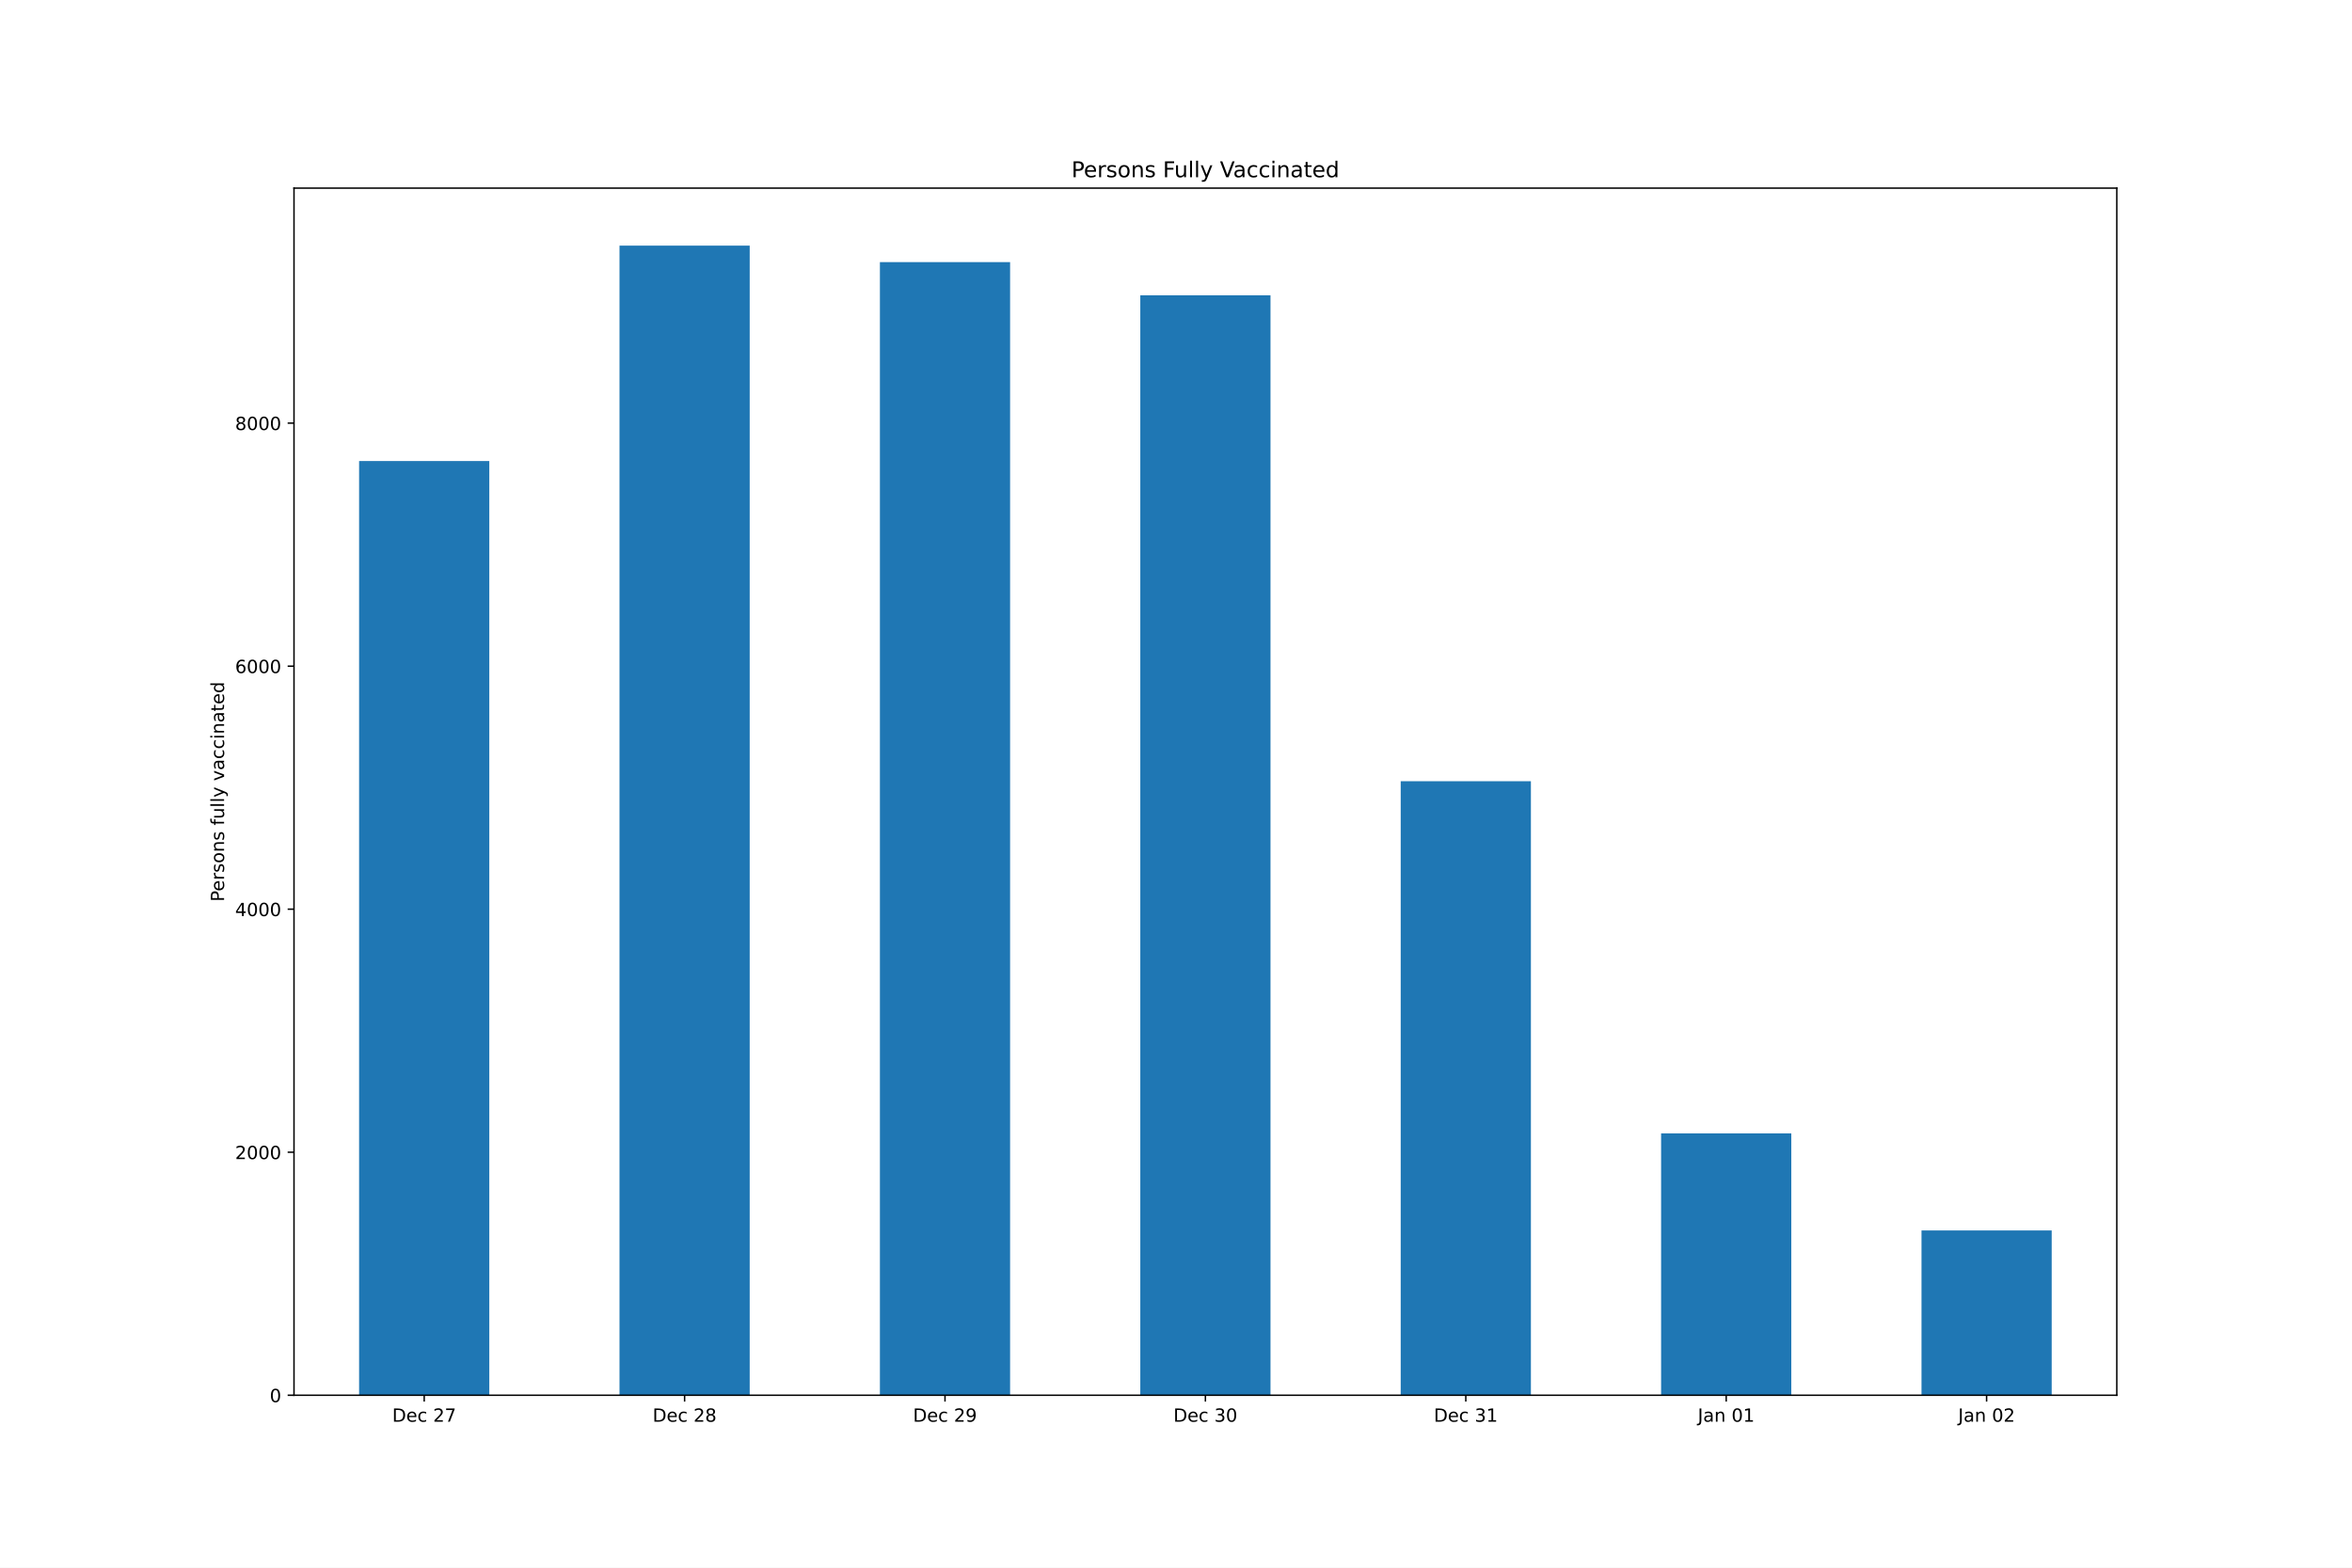
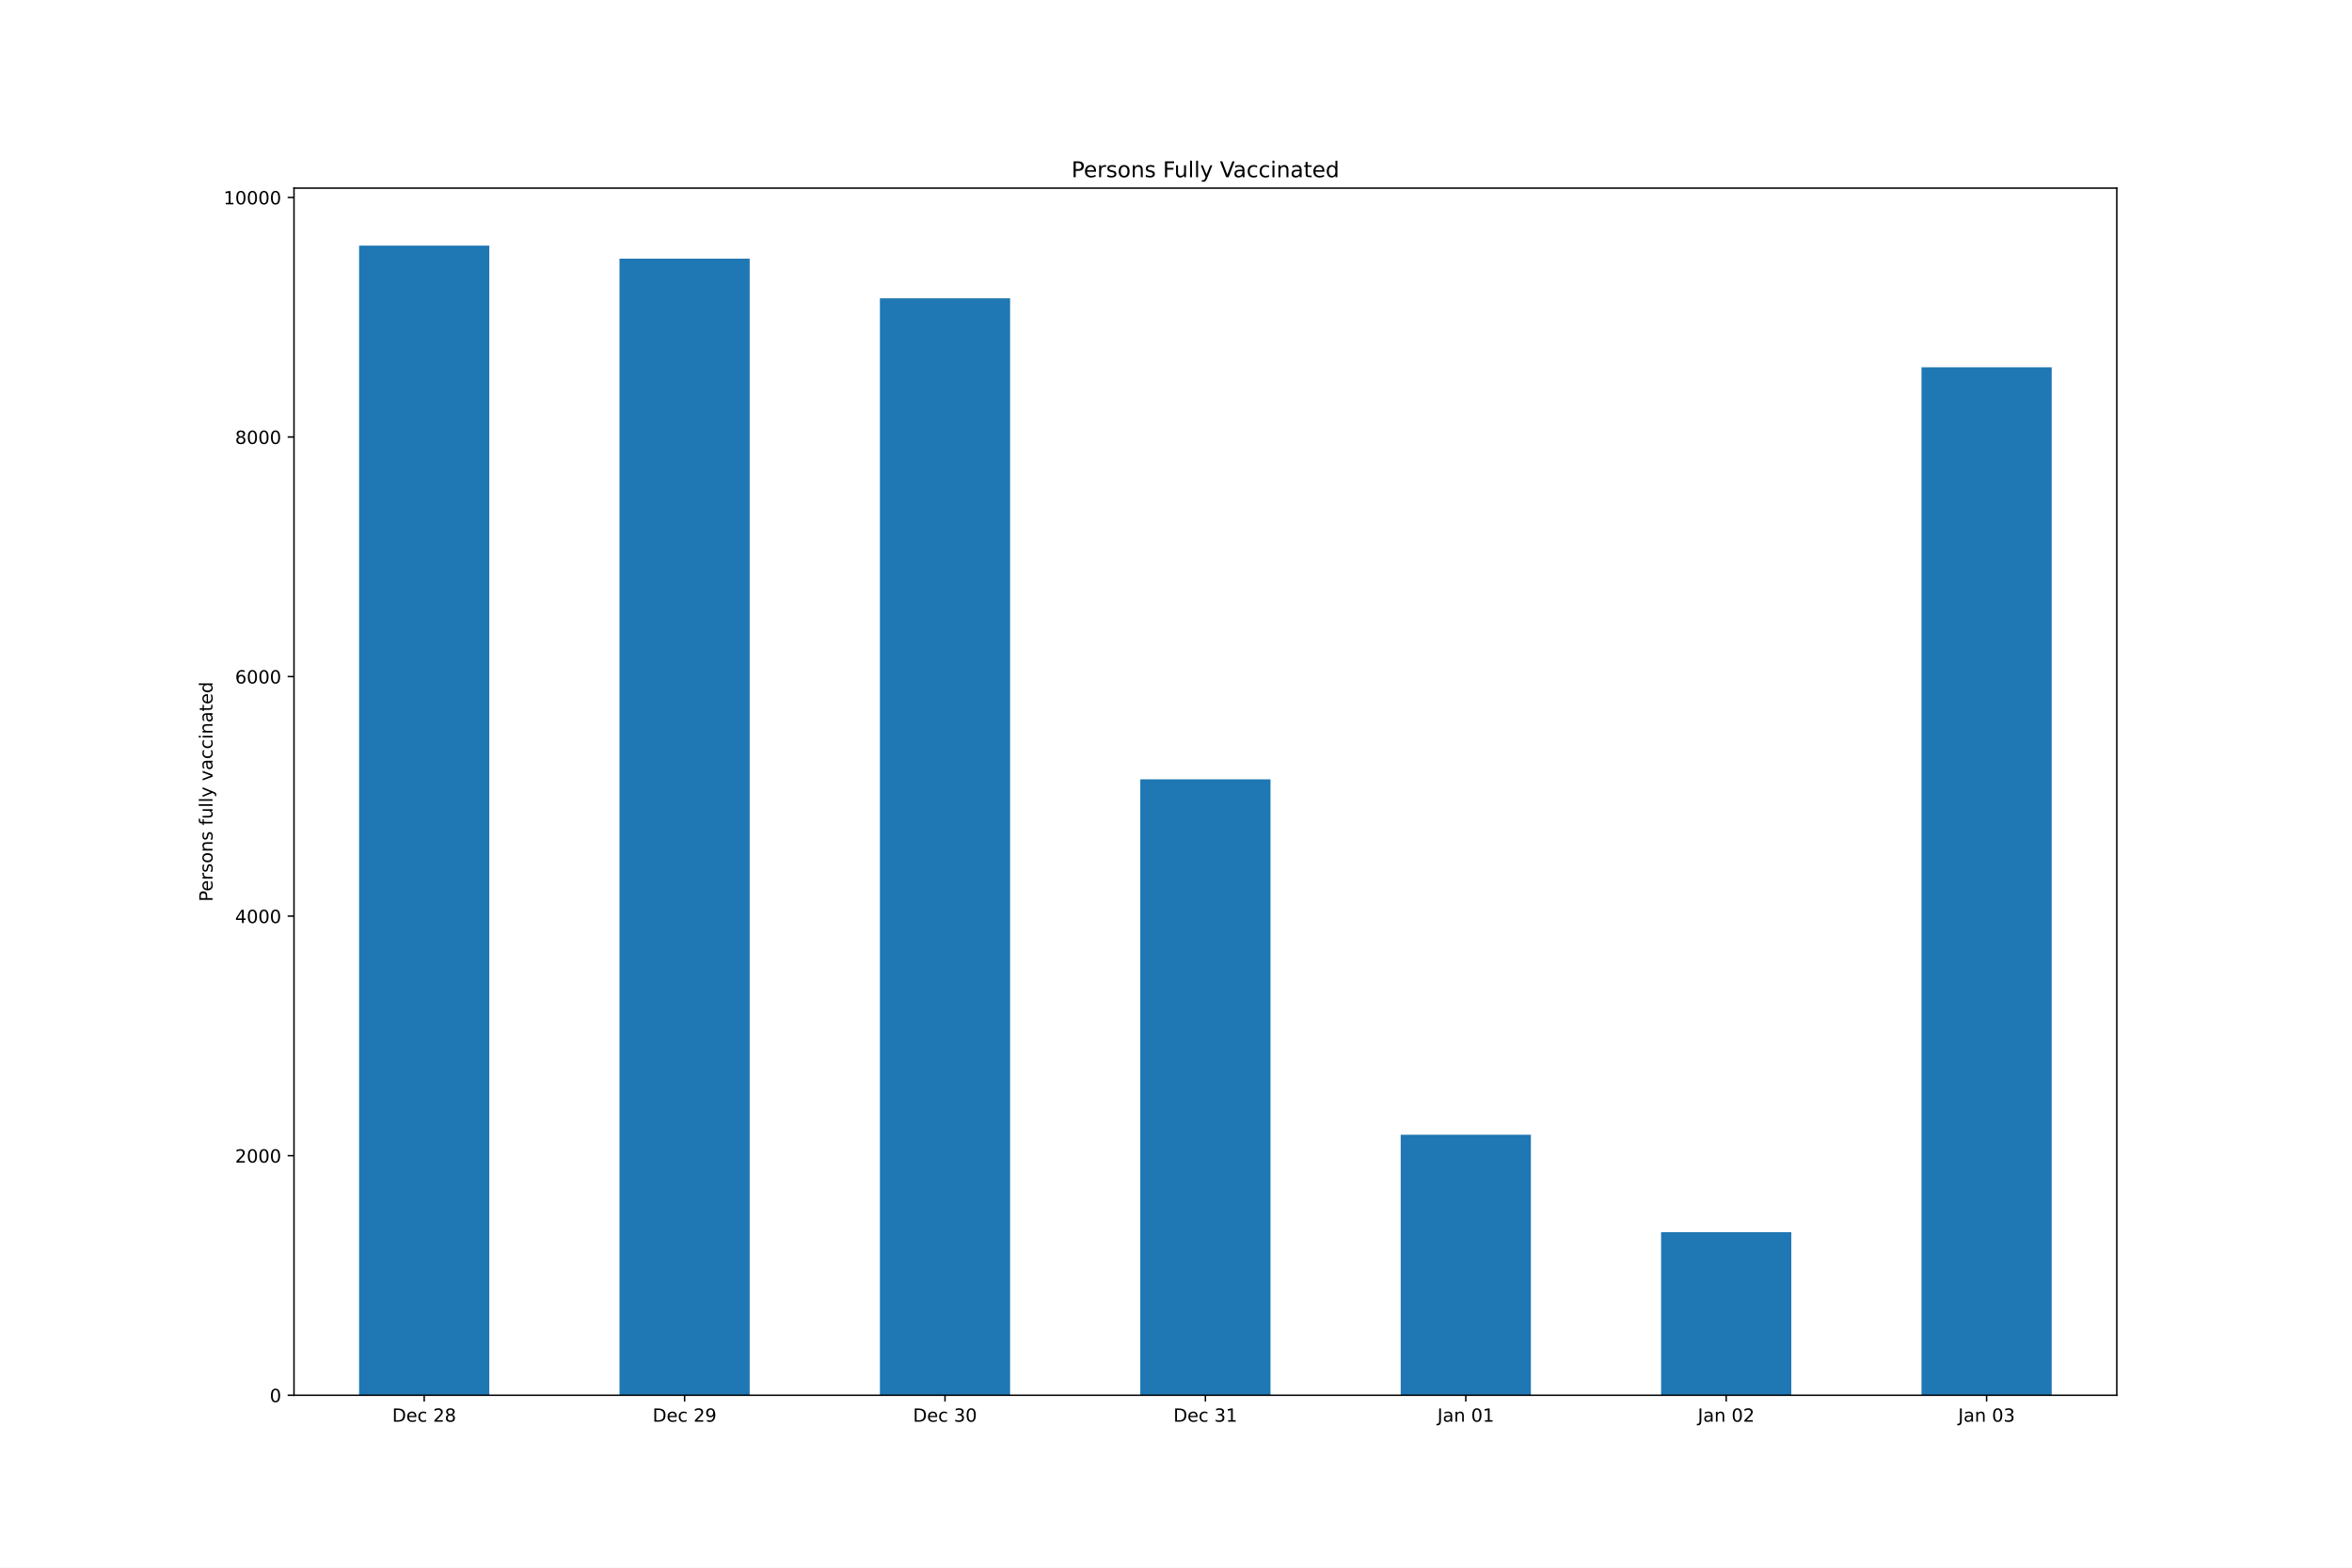
<svg xmlns="http://www.w3.org/2000/svg" xmlns:xlink="http://www.w3.org/1999/xlink" height="864pt" version="1.1" viewBox="0 0 1296 864" width="1296pt">
  <defs>
    <style type="text/css">*{stroke-linecap:butt;stroke-linejoin:round;}</style>
  </defs>
  <g id="figure_1">
    <g id="patch_1">
      <path d="M 0 864  L 1296 864  L 1296 0  L 0 0  z " style="fill:#ffffff;" />
    </g>
    <g id="axes_1">
      <g id="patch_2">
        <path d="M 162 768.96  L 1166.4 768.96  L 1166.4 103.68  L 162 103.68  z " style="fill:#ffffff;" />
      </g>
      <g id="patch_3">
-         <path clip-path="url(#p22df4a9e87)" d="M 197.871 768.96  L 269.614 768.96  L 269.614 254.097  L 197.871 254.097  z " style="fill:#1f77b4;" />
+         <path clip-path="url(#p8c45a45c0a)" d="M 197.871 768.96  L 269.614 768.96  L 269.614 135.36  L 197.871 135.36  z " style="fill:#1f77b4;" />
      </g>
      <g id="patch_4">
-         <path clip-path="url(#p22df4a9e87)" d="M 341.357 768.96  L 413.1 768.96  L 413.1 135.36  L 341.357 135.36  z " style="fill:#1f77b4;" />
+         <path clip-path="url(#p8c45a45c0a)" d="M 341.357 768.96  L 413.1 768.96  L 413.1 142.555  L 341.357 142.555  z " style="fill:#1f77b4;" />
      </g>
      <g id="patch_5">
-         <path clip-path="url(#p22df4a9e87)" d="M 484.843 768.96  L 556.586 768.96  L 556.586 144.468  L 484.843 144.468  z " style="fill:#1f77b4;" />
+         <path clip-path="url(#p8c45a45c0a)" d="M 484.843 768.96  L 556.586 768.96  L 556.586 164.406  L 484.843 164.406  z " style="fill:#1f77b4;" />
      </g>
      <g id="patch_6">
-         <path clip-path="url(#p22df4a9e87)" d="M 628.329 768.96  L 700.071 768.96  L 700.071 162.751  L 628.329 162.751  z " style="fill:#1f77b4;" />
+         <path clip-path="url(#p8c45a45c0a)" d="M 628.329 768.96  L 700.071 768.96  L 700.071 429.517  L 628.329 429.517  z " style="fill:#1f77b4;" />
      </g>
      <g id="patch_7">
-         <path clip-path="url(#p22df4a9e87)" d="M 771.814 768.96  L 843.557 768.96  L 843.557 430.562  L 771.814 430.562  z " style="fill:#1f77b4;" />
+         <path clip-path="url(#p8c45a45c0a)" d="M 771.814 768.96  L 843.557 768.96  L 843.557 625.38  L 771.814 625.38  z " style="fill:#1f77b4;" />
      </g>
      <g id="patch_8">
-         <path clip-path="url(#p22df4a9e87)" d="M 915.3 768.96  L 987.043 768.96  L 987.043 624.64  L 915.3 624.64  z " style="fill:#1f77b4;" />
+         <path clip-path="url(#p8c45a45c0a)" d="M 915.3 768.96  L 987.043 768.96  L 987.043 679.115  L 915.3 679.115  z " style="fill:#1f77b4;" />
      </g>
      <g id="patch_9">
-         <path clip-path="url(#p22df4a9e87)" d="M 1058.786 768.96  L 1130.529 768.96  L 1130.529 678.149  L 1058.786 678.149  z " style="fill:#1f77b4;" />
+         <path clip-path="url(#p8c45a45c0a)" d="M 1058.786 768.96  L 1130.529 768.96  L 1130.529 202.43  L 1058.786 202.43  z " style="fill:#1f77b4;" />
      </g>
      <g id="matplotlib.axis_1">
        <g id="xtick_1">
          <g id="line2d_1">
            <defs>
-               <path d="M 0 0  L 0 3.5  " id="m6a9f027852" style="stroke:#000000;stroke-width:0.8;" />
+               <path d="M 0 0  L 0 3.5  " id="m8012177668" style="stroke:#000000;stroke-width:0.8;" />
            </defs>
            <g>
-               <use style="stroke:#000000;stroke-width:0.8;" x="233.743" xlink:href="#m6a9f027852" y="768.96" />
+               <use style="stroke:#000000;stroke-width:0.8;" x="233.743" xlink:href="#m8012177668" y="768.96" />
            </g>
          </g>
          <g id="text_1">
            <g transform="translate(216.1155 783.5584)scale(0.1 -0.1)">
              <defs>
                <path d="M 1259 4147  L 1259 519  L 2022 519  Q 2988 519 3436 956  Q 3884 1394 3884 2338  Q 3884 3275 3436 3711  Q 2988 4147 2022 4147  L 1259 4147  z M 628 4666  L 1925 4666  Q 3281 4666 3915 4102  Q 4550 3538 4550 2338  Q 4550 1131 3912 565  Q 3275 0 1925 0  L 628 0  L 628 4666  z " id="DejaVuSans-44" transform="scale(0.015625)" />
                <path d="M 3597 1894  L 3597 1613  L 953 1613  Q 991 1019 1311 708  Q 1631 397 2203 397  Q 2534 397 2845 478  Q 3156 559 3463 722  L 3463 178  Q 3153 47 2828 -22  Q 2503 -91 2169 -91  Q 1331 -91 842 396  Q 353 884 353 1716  Q 353 2575 817 3079  Q 1281 3584 2069 3584  Q 2775 3584 3186 3129  Q 3597 2675 3597 1894  z M 3022 2063  Q 3016 2534 2758 2815  Q 2500 3097 2075 3097  Q 1594 3097 1305 2825  Q 1016 2553 972 2059  L 3022 2063  z " id="DejaVuSans-65" transform="scale(0.015625)" />
                <path d="M 3122 3366  L 3122 2828  Q 2878 2963 2633 3030  Q 2388 3097 2138 3097  Q 1578 3097 1268 2742  Q 959 2388 959 1747  Q 959 1106 1268 751  Q 1578 397 2138 397  Q 2388 397 2633 464  Q 2878 531 3122 666  L 3122 134  Q 2881 22 2623 -34  Q 2366 -91 2075 -91  Q 1284 -91 818 406  Q 353 903 353 1747  Q 353 2603 823 3093  Q 1294 3584 2113 3584  Q 2378 3584 2631 3529  Q 2884 3475 3122 3366  z " id="DejaVuSans-63" transform="scale(0.015625)" />
                <path id="DejaVuSans-20" transform="scale(0.015625)" />
                <path d="M 1228 531  L 3431 531  L 3431 0  L 469 0  L 469 531  Q 828 903 1448 1529  Q 2069 2156 2228 2338  Q 2531 2678 2651 2914  Q 2772 3150 2772 3378  Q 2772 3750 2511 3984  Q 2250 4219 1831 4219  Q 1534 4219 1204 4116  Q 875 4013 500 3803  L 500 4441  Q 881 4594 1212 4672  Q 1544 4750 1819 4750  Q 2544 4750 2975 4387  Q 3406 4025 3406 3419  Q 3406 3131 3298 2873  Q 3191 2616 2906 2266  Q 2828 2175 2409 1742  Q 1991 1309 1228 531  z " id="DejaVuSans-32" transform="scale(0.015625)" />
-                 <path d="M 525 4666  L 3525 4666  L 3525 4397  L 1831 0  L 1172 0  L 2766 4134  L 525 4134  L 525 4666  z " id="DejaVuSans-37" transform="scale(0.015625)" />
-               </defs>
-               <use xlink:href="#DejaVuSans-44" />
-               <use x="77.002" xlink:href="#DejaVuSans-65" />
-               <use x="138.525" xlink:href="#DejaVuSans-63" />
-               <use x="193.506" xlink:href="#DejaVuSans-20" />
-               <use x="225.293" xlink:href="#DejaVuSans-32" />
-               <use x="288.916" xlink:href="#DejaVuSans-37" />
-             </g>
-           </g>
-         </g>
-         <g id="xtick_2">
-           <g id="line2d_2">
-             <g>
-               <use style="stroke:#000000;stroke-width:0.8;" x="377.229" xlink:href="#m6a9f027852" y="768.96" />
-             </g>
-           </g>
-           <g id="text_2">
-             <g transform="translate(359.6012 783.5584)scale(0.1 -0.1)">
-               <defs>
                <path d="M 2034 2216  Q 1584 2216 1326 1975  Q 1069 1734 1069 1313  Q 1069 891 1326 650  Q 1584 409 2034 409  Q 2484 409 2743 651  Q 3003 894 3003 1313  Q 3003 1734 2745 1975  Q 2488 2216 2034 2216  z M 1403 2484  Q 997 2584 770 2862  Q 544 3141 544 3541  Q 544 4100 942 4425  Q 1341 4750 2034 4750  Q 2731 4750 3128 4425  Q 3525 4100 3525 3541  Q 3525 3141 3298 2862  Q 3072 2584 2669 2484  Q 3125 2378 3379 2068  Q 3634 1759 3634 1313  Q 3634 634 3220 271  Q 2806 -91 2034 -91  Q 1263 -91 848 271  Q 434 634 434 1313  Q 434 1759 690 2068  Q 947 2378 1403 2484  z M 1172 3481  Q 1172 3119 1398 2916  Q 1625 2713 2034 2713  Q 2441 2713 2670 2916  Q 2900 3119 2900 3481  Q 2900 3844 2670 4047  Q 2441 4250 2034 4250  Q 1625 4250 1398 4047  Q 1172 3844 1172 3481  z " id="DejaVuSans-38" transform="scale(0.015625)" />
              </defs>
              <use xlink:href="#DejaVuSans-44" />
              <use x="77.002" xlink:href="#DejaVuSans-65" />
              <use x="138.525" xlink:href="#DejaVuSans-63" />
              <use x="193.506" xlink:href="#DejaVuSans-20" />
              <use x="225.293" xlink:href="#DejaVuSans-32" />
              <use x="288.916" xlink:href="#DejaVuSans-38" />
            </g>
          </g>
        </g>
-         <g id="xtick_3">
-           <g id="line2d_3">
-             <g>
-               <use style="stroke:#000000;stroke-width:0.8;" x="520.714" xlink:href="#m6a9f027852" y="768.96" />
-             </g>
-           </g>
-           <g id="text_3">
-             <g transform="translate(503.0869 783.5584)scale(0.1 -0.1)">
+         <g id="xtick_2">
+           <g id="line2d_2">
+             <g>
+               <use style="stroke:#000000;stroke-width:0.8;" x="377.229" xlink:href="#m8012177668" y="768.96" />
+             </g>
+           </g>
+           <g id="text_2">
+             <g transform="translate(359.6012 783.5584)scale(0.1 -0.1)">
              <defs>
                <path d="M 703 97  L 703 672  Q 941 559 1184 500  Q 1428 441 1663 441  Q 2288 441 2617 861  Q 2947 1281 2994 2138  Q 2813 1869 2534 1725  Q 2256 1581 1919 1581  Q 1219 1581 811 2004  Q 403 2428 403 3163  Q 403 3881 828 4315  Q 1253 4750 1959 4750  Q 2769 4750 3195 4129  Q 3622 3509 3622 2328  Q 3622 1225 3098 567  Q 2575 -91 1691 -91  Q 1453 -91 1209 -44  Q 966 3 703 97  z M 1959 2075  Q 2384 2075 2632 2365  Q 2881 2656 2881 3163  Q 2881 3666 2632 3958  Q 2384 4250 1959 4250  Q 1534 4250 1286 3958  Q 1038 3666 1038 3163  Q 1038 2656 1286 2365  Q 1534 2075 1959 2075  z " id="DejaVuSans-39" transform="scale(0.015625)" />
              </defs>
              <use xlink:href="#DejaVuSans-44" />
              <use x="77.002" xlink:href="#DejaVuSans-65" />
              <use x="138.525" xlink:href="#DejaVuSans-63" />
              <use x="193.506" xlink:href="#DejaVuSans-20" />
              <use x="225.293" xlink:href="#DejaVuSans-32" />
              <use x="288.916" xlink:href="#DejaVuSans-39" />
            </g>
          </g>
        </g>
-         <g id="xtick_4">
-           <g id="line2d_4">
-             <g>
-               <use style="stroke:#000000;stroke-width:0.8;" x="664.2" xlink:href="#m6a9f027852" y="768.96" />
-             </g>
-           </g>
-           <g id="text_4">
-             <g transform="translate(646.5727 783.5584)scale(0.1 -0.1)">
+         <g id="xtick_3">
+           <g id="line2d_3">
+             <g>
+               <use style="stroke:#000000;stroke-width:0.8;" x="520.714" xlink:href="#m8012177668" y="768.96" />
+             </g>
+           </g>
+           <g id="text_3">
+             <g transform="translate(503.0869 783.5584)scale(0.1 -0.1)">
              <defs>
                <path d="M 2597 2516  Q 3050 2419 3304 2112  Q 3559 1806 3559 1356  Q 3559 666 3084 287  Q 2609 -91 1734 -91  Q 1441 -91 1130 -33  Q 819 25 488 141  L 488 750  Q 750 597 1062 519  Q 1375 441 1716 441  Q 2309 441 2620 675  Q 2931 909 2931 1356  Q 2931 1769 2642 2001  Q 2353 2234 1838 2234  L 1294 2234  L 1294 2753  L 1863 2753  Q 2328 2753 2575 2939  Q 2822 3125 2822 3475  Q 2822 3834 2567 4026  Q 2313 4219 1838 4219  Q 1578 4219 1281 4162  Q 984 4106 628 3988  L 628 4550  Q 988 4650 1302 4700  Q 1616 4750 1894 4750  Q 2613 4750 3031 4423  Q 3450 4097 3450 3541  Q 3450 3153 3228 2886  Q 3006 2619 2597 2516  z " id="DejaVuSans-33" transform="scale(0.015625)" />
                <path d="M 2034 4250  Q 1547 4250 1301 3770  Q 1056 3291 1056 2328  Q 1056 1369 1301 889  Q 1547 409 2034 409  Q 2525 409 2770 889  Q 3016 1369 3016 2328  Q 3016 3291 2770 3770  Q 2525 4250 2034 4250  z M 2034 4750  Q 2819 4750 3233 4129  Q 3647 3509 3647 2328  Q 3647 1150 3233 529  Q 2819 -91 2034 -91  Q 1250 -91 836 529  Q 422 1150 422 2328  Q 422 3509 836 4129  Q 1250 4750 2034 4750  z " id="DejaVuSans-30" transform="scale(0.015625)" />
              </defs>
              <use xlink:href="#DejaVuSans-44" />
              <use x="77.002" xlink:href="#DejaVuSans-65" />
              <use x="138.525" xlink:href="#DejaVuSans-63" />
              <use x="193.506" xlink:href="#DejaVuSans-20" />
              <use x="225.293" xlink:href="#DejaVuSans-33" />
              <use x="288.916" xlink:href="#DejaVuSans-30" />
            </g>
          </g>
        </g>
-         <g id="xtick_5">
-           <g id="line2d_5">
-             <g>
-               <use style="stroke:#000000;stroke-width:0.8;" x="807.686" xlink:href="#m6a9f027852" y="768.96" />
-             </g>
-           </g>
-           <g id="text_5">
-             <g transform="translate(790.0584 783.5584)scale(0.1 -0.1)">
+         <g id="xtick_4">
+           <g id="line2d_4">
+             <g>
+               <use style="stroke:#000000;stroke-width:0.8;" x="664.2" xlink:href="#m8012177668" y="768.96" />
+             </g>
+           </g>
+           <g id="text_4">
+             <g transform="translate(646.5727 783.5584)scale(0.1 -0.1)">
              <defs>
                <path d="M 794 531  L 1825 531  L 1825 4091  L 703 3866  L 703 4441  L 1819 4666  L 2450 4666  L 2450 531  L 3481 531  L 3481 0  L 794 0  L 794 531  z " id="DejaVuSans-31" transform="scale(0.015625)" />
              </defs>
              <use xlink:href="#DejaVuSans-44" />
              <use x="77.002" xlink:href="#DejaVuSans-65" />
              <use x="138.525" xlink:href="#DejaVuSans-63" />
              <use x="193.506" xlink:href="#DejaVuSans-20" />
              <use x="225.293" xlink:href="#DejaVuSans-33" />
              <use x="288.916" xlink:href="#DejaVuSans-31" />
            </g>
          </g>
        </g>
-         <g id="xtick_6">
-           <g id="line2d_6">
-             <g>
-               <use style="stroke:#000000;stroke-width:0.8;" x="951.171" xlink:href="#m6a9f027852" y="768.96" />
-             </g>
-           </g>
-           <g id="text_6">
-             <g transform="translate(935.5121 783.5584)scale(0.1 -0.1)">
+         <g id="xtick_5">
+           <g id="line2d_5">
+             <g>
+               <use style="stroke:#000000;stroke-width:0.8;" x="807.686" xlink:href="#m8012177668" y="768.96" />
+             </g>
+           </g>
+           <g id="text_5">
+             <g transform="translate(792.0263 783.5584)scale(0.1 -0.1)">
              <defs>
                <path d="M 628 4666  L 1259 4666  L 1259 325  Q 1259 -519 939 -900  Q 619 -1281 -91 -1281  L -331 -1281  L -331 -750  L -134 -750  Q 284 -750 456 -515  Q 628 -281 628 325  L 628 4666  z " id="DejaVuSans-4a" transform="scale(0.015625)" />
                <path d="M 2194 1759  Q 1497 1759 1228 1600  Q 959 1441 959 1056  Q 959 750 1161 570  Q 1363 391 1709 391  Q 2188 391 2477 730  Q 2766 1069 2766 1631  L 2766 1759  L 2194 1759  z M 3341 1997  L 3341 0  L 2766 0  L 2766 531  Q 2569 213 2275 61  Q 1981 -91 1556 -91  Q 1019 -91 701 211  Q 384 513 384 1019  Q 384 1609 779 1909  Q 1175 2209 1959 2209  L 2766 2209  L 2766 2266  Q 2766 2663 2505 2880  Q 2244 3097 1772 3097  Q 1472 3097 1187 3025  Q 903 2953 641 2809  L 641 3341  Q 956 3463 1253 3523  Q 1550 3584 1831 3584  Q 2591 3584 2966 3190  Q 3341 2797 3341 1997  z " id="DejaVuSans-61" transform="scale(0.015625)" />
                <path d="M 3513 2113  L 3513 0  L 2938 0  L 2938 2094  Q 2938 2591 2744 2837  Q 2550 3084 2163 3084  Q 1697 3084 1428 2787  Q 1159 2491 1159 1978  L 1159 0  L 581 0  L 581 3500  L 1159 3500  L 1159 2956  Q 1366 3272 1645 3428  Q 1925 3584 2291 3584  Q 2894 3584 3203 3211  Q 3513 2838 3513 2113  z " id="DejaVuSans-6e" transform="scale(0.015625)" />
              </defs>
              <use xlink:href="#DejaVuSans-4a" />
              <use x="29.492" xlink:href="#DejaVuSans-61" />
              <use x="90.771" xlink:href="#DejaVuSans-6e" />
              <use x="154.15" xlink:href="#DejaVuSans-20" />
              <use x="185.938" xlink:href="#DejaVuSans-30" />
              <use x="249.561" xlink:href="#DejaVuSans-31" />
            </g>
          </g>
        </g>
+         <g id="xtick_6">
+           <g id="line2d_6">
+             <g>
+               <use style="stroke:#000000;stroke-width:0.8;" x="951.171" xlink:href="#m8012177668" y="768.96" />
+             </g>
+           </g>
+           <g id="text_6">
+             <g transform="translate(935.5121 783.5584)scale(0.1 -0.1)">
+               <use xlink:href="#DejaVuSans-4a" />
+               <use x="29.492" xlink:href="#DejaVuSans-61" />
+               <use x="90.771" xlink:href="#DejaVuSans-6e" />
+               <use x="154.15" xlink:href="#DejaVuSans-20" />
+               <use x="185.938" xlink:href="#DejaVuSans-30" />
+               <use x="249.561" xlink:href="#DejaVuSans-32" />
+             </g>
+           </g>
+         </g>
        <g id="xtick_7">
          <g id="line2d_7">
            <g>
-               <use style="stroke:#000000;stroke-width:0.8;" x="1094.657" xlink:href="#m6a9f027852" y="768.96" />
+               <use style="stroke:#000000;stroke-width:0.8;" x="1094.657" xlink:href="#m8012177668" y="768.96" />
            </g>
          </g>
          <g id="text_7">
            <g transform="translate(1078.998 783.5584)scale(0.1 -0.1)">
              <use xlink:href="#DejaVuSans-4a" />
              <use x="29.492" xlink:href="#DejaVuSans-61" />
              <use x="90.771" xlink:href="#DejaVuSans-6e" />
              <use x="154.15" xlink:href="#DejaVuSans-20" />
              <use x="185.938" xlink:href="#DejaVuSans-30" />
-               <use x="249.561" xlink:href="#DejaVuSans-32" />
+               <use x="249.561" xlink:href="#DejaVuSans-33" />
            </g>
          </g>
        </g>
      </g>
      <g id="matplotlib.axis_2">
        <g id="ytick_1">
          <g id="line2d_8">
            <defs>
-               <path d="M 0 0  L -3.5 0  " id="m3ada757e17" style="stroke:#000000;stroke-width:0.8;" />
+               <path d="M 0 0  L -3.5 0  " id="m424e1c041f" style="stroke:#000000;stroke-width:0.8;" />
            </defs>
            <g>
-               <use style="stroke:#000000;stroke-width:0.8;" x="162" xlink:href="#m3ada757e17" y="768.96" />
+               <use style="stroke:#000000;stroke-width:0.8;" x="162" xlink:href="#m424e1c041f" y="768.96" />
            </g>
          </g>
          <g id="text_8">
            <g transform="translate(148.6375 772.7592)scale(0.1 -0.1)">
              <use xlink:href="#DejaVuSans-30" />
            </g>
          </g>
        </g>
        <g id="ytick_2">
          <g id="line2d_9">
            <g>
-               <use style="stroke:#000000;stroke-width:0.8;" x="162" xlink:href="#m3ada757e17" y="635.021" />
+               <use style="stroke:#000000;stroke-width:0.8;" x="162" xlink:href="#m424e1c041f" y="636.932" />
            </g>
          </g>
          <g id="text_9">
-             <g transform="translate(129.55 638.8199)scale(0.1 -0.1)">
+             <g transform="translate(129.55 640.7317)scale(0.1 -0.1)">
              <use xlink:href="#DejaVuSans-32" />
              <use x="63.623" xlink:href="#DejaVuSans-30" />
              <use x="127.246" xlink:href="#DejaVuSans-30" />
              <use x="190.869" xlink:href="#DejaVuSans-30" />
            </g>
          </g>
        </g>
        <g id="ytick_3">
          <g id="line2d_10">
            <g>
-               <use style="stroke:#000000;stroke-width:0.8;" x="162" xlink:href="#m3ada757e17" y="501.081" />
+               <use style="stroke:#000000;stroke-width:0.8;" x="162" xlink:href="#m424e1c041f" y="504.905" />
            </g>
          </g>
          <g id="text_10">
-             <g transform="translate(129.55 504.8806)scale(0.1 -0.1)">
+             <g transform="translate(129.55 508.7042)scale(0.1 -0.1)">
              <defs>
                <path d="M 2419 4116  L 825 1625  L 2419 1625  L 2419 4116  z M 2253 4666  L 3047 4666  L 3047 1625  L 3713 1625  L 3713 1100  L 3047 1100  L 3047 0  L 2419 0  L 2419 1100  L 313 1100  L 313 1709  L 2253 4666  z " id="DejaVuSans-34" transform="scale(0.015625)" />
              </defs>
              <use xlink:href="#DejaVuSans-34" />
              <use x="63.623" xlink:href="#DejaVuSans-30" />
              <use x="127.246" xlink:href="#DejaVuSans-30" />
              <use x="190.869" xlink:href="#DejaVuSans-30" />
            </g>
          </g>
        </g>
        <g id="ytick_4">
          <g id="line2d_11">
            <g>
-               <use style="stroke:#000000;stroke-width:0.8;" x="162" xlink:href="#m3ada757e17" y="367.142" />
+               <use style="stroke:#000000;stroke-width:0.8;" x="162" xlink:href="#m424e1c041f" y="372.877" />
            </g>
          </g>
          <g id="text_11">
-             <g transform="translate(129.55 370.9412)scale(0.1 -0.1)">
+             <g transform="translate(129.55 376.6767)scale(0.1 -0.1)">
              <defs>
                <path d="M 2113 2584  Q 1688 2584 1439 2293  Q 1191 2003 1191 1497  Q 1191 994 1439 701  Q 1688 409 2113 409  Q 2538 409 2786 701  Q 3034 994 3034 1497  Q 3034 2003 2786 2293  Q 2538 2584 2113 2584  z M 3366 4563  L 3366 3988  Q 3128 4100 2886 4159  Q 2644 4219 2406 4219  Q 1781 4219 1451 3797  Q 1122 3375 1075 2522  Q 1259 2794 1537 2939  Q 1816 3084 2150 3084  Q 2853 3084 3261 2657  Q 3669 2231 3669 1497  Q 3669 778 3244 343  Q 2819 -91 2113 -91  Q 1303 -91 875 529  Q 447 1150 447 2328  Q 447 3434 972 4092  Q 1497 4750 2381 4750  Q 2619 4750 2861 4703  Q 3103 4656 3366 4563  z " id="DejaVuSans-36" transform="scale(0.015625)" />
              </defs>
              <use xlink:href="#DejaVuSans-36" />
              <use x="63.623" xlink:href="#DejaVuSans-30" />
              <use x="127.246" xlink:href="#DejaVuSans-30" />
              <use x="190.869" xlink:href="#DejaVuSans-30" />
            </g>
          </g>
        </g>
        <g id="ytick_5">
          <g id="line2d_12">
            <g>
-               <use style="stroke:#000000;stroke-width:0.8;" x="162" xlink:href="#m3ada757e17" y="233.203" />
+               <use style="stroke:#000000;stroke-width:0.8;" x="162" xlink:href="#m424e1c041f" y="240.85" />
            </g>
          </g>
          <g id="text_12">
-             <g transform="translate(129.55 237.0019)scale(0.1 -0.1)">
+             <g transform="translate(129.55 244.6492)scale(0.1 -0.1)">
              <use xlink:href="#DejaVuSans-38" />
              <use x="63.623" xlink:href="#DejaVuSans-30" />
              <use x="127.246" xlink:href="#DejaVuSans-30" />
              <use x="190.869" xlink:href="#DejaVuSans-30" />
            </g>
          </g>
        </g>
-         <g id="text_13">
-           <g transform="translate(123.4703 496.9223)rotate(-90)scale(0.1 -0.1)">
+         <g id="ytick_6">
+           <g id="line2d_13">
+             <g>
+               <use style="stroke:#000000;stroke-width:0.8;" x="162" xlink:href="#m424e1c041f" y="108.822" />
+             </g>
+           </g>
+           <g id="text_13">
+             <g transform="translate(123.1875 112.6217)scale(0.1 -0.1)">
+               <use xlink:href="#DejaVuSans-31" />
+               <use x="63.623" xlink:href="#DejaVuSans-30" />
+               <use x="127.246" xlink:href="#DejaVuSans-30" />
+               <use x="190.869" xlink:href="#DejaVuSans-30" />
+               <use x="254.492" xlink:href="#DejaVuSans-30" />
+             </g>
+           </g>
+         </g>
+         <g id="text_14">
+           <g transform="translate(117.1078 496.9223)rotate(-90)scale(0.1 -0.1)">
            <defs>
              <path d="M 1259 4147  L 1259 2394  L 2053 2394  Q 2494 2394 2734 2622  Q 2975 2850 2975 3272  Q 2975 3691 2734 3919  Q 2494 4147 2053 4147  L 1259 4147  z M 628 4666  L 2053 4666  Q 2838 4666 3239 4311  Q 3641 3956 3641 3272  Q 3641 2581 3239 2228  Q 2838 1875 2053 1875  L 1259 1875  L 1259 0  L 628 0  L 628 4666  z " id="DejaVuSans-50" transform="scale(0.015625)" />
              <path d="M 2631 2963  Q 2534 3019 2420 3045  Q 2306 3072 2169 3072  Q 1681 3072 1420 2755  Q 1159 2438 1159 1844  L 1159 0  L 581 0  L 581 3500  L 1159 3500  L 1159 2956  Q 1341 3275 1631 3429  Q 1922 3584 2338 3584  Q 2397 3584 2469 3576  Q 2541 3569 2628 3553  L 2631 2963  z " id="DejaVuSans-72" transform="scale(0.015625)" />
              <path d="M 2834 3397  L 2834 2853  Q 2591 2978 2328 3040  Q 2066 3103 1784 3103  Q 1356 3103 1142 2972  Q 928 2841 928 2578  Q 928 2378 1081 2264  Q 1234 2150 1697 2047  L 1894 2003  Q 2506 1872 2764 1633  Q 3022 1394 3022 966  Q 3022 478 2636 193  Q 2250 -91 1575 -91  Q 1294 -91 989 -36  Q 684 19 347 128  L 347 722  Q 666 556 975 473  Q 1284 391 1588 391  Q 1994 391 2212 530  Q 2431 669 2431 922  Q 2431 1156 2273 1281  Q 2116 1406 1581 1522  L 1381 1569  Q 847 1681 609 1914  Q 372 2147 372 2553  Q 372 3047 722 3315  Q 1072 3584 1716 3584  Q 2034 3584 2315 3537  Q 2597 3491 2834 3397  z " id="DejaVuSans-73" transform="scale(0.015625)" />
              <path d="M 1959 3097  Q 1497 3097 1228 2736  Q 959 2375 959 1747  Q 959 1119 1226 758  Q 1494 397 1959 397  Q 2419 397 2687 759  Q 2956 1122 2956 1747  Q 2956 2369 2687 2733  Q 2419 3097 1959 3097  z M 1959 3584  Q 2709 3584 3137 3096  Q 3566 2609 3566 1747  Q 3566 888 3137 398  Q 2709 -91 1959 -91  Q 1206 -91 779 398  Q 353 888 353 1747  Q 353 2609 779 3096  Q 1206 3584 1959 3584  z " id="DejaVuSans-6f" transform="scale(0.015625)" />
              <path d="M 2375 4863  L 2375 4384  L 1825 4384  Q 1516 4384 1395 4259  Q 1275 4134 1275 3809  L 1275 3500  L 2222 3500  L 2222 3053  L 1275 3053  L 1275 0  L 697 0  L 697 3053  L 147 3053  L 147 3500  L 697 3500  L 697 3744  Q 697 4328 969 4595  Q 1241 4863 1831 4863  L 2375 4863  z " id="DejaVuSans-66" transform="scale(0.015625)" />
              <path d="M 544 1381  L 544 3500  L 1119 3500  L 1119 1403  Q 1119 906 1312 657  Q 1506 409 1894 409  Q 2359 409 2629 706  Q 2900 1003 2900 1516  L 2900 3500  L 3475 3500  L 3475 0  L 2900 0  L 2900 538  Q 2691 219 2414 64  Q 2138 -91 1772 -91  Q 1169 -91 856 284  Q 544 659 544 1381  z M 1991 3584  L 1991 3584  z " id="DejaVuSans-75" transform="scale(0.015625)" />
              <path d="M 603 4863  L 1178 4863  L 1178 0  L 603 0  L 603 4863  z " id="DejaVuSans-6c" transform="scale(0.015625)" />
              <path d="M 2059 -325  Q 1816 -950 1584 -1140  Q 1353 -1331 966 -1331  L 506 -1331  L 506 -850  L 844 -850  Q 1081 -850 1212 -737  Q 1344 -625 1503 -206  L 1606 56  L 191 3500  L 800 3500  L 1894 763  L 2988 3500  L 3597 3500  L 2059 -325  z " id="DejaVuSans-79" transform="scale(0.015625)" />
              <path d="M 191 3500  L 800 3500  L 1894 563  L 2988 3500  L 3597 3500  L 2284 0  L 1503 0  L 191 3500  z " id="DejaVuSans-76" transform="scale(0.015625)" />
              <path d="M 603 3500  L 1178 3500  L 1178 0  L 603 0  L 603 3500  z M 603 4863  L 1178 4863  L 1178 4134  L 603 4134  L 603 4863  z " id="DejaVuSans-69" transform="scale(0.015625)" />
              <path d="M 1172 4494  L 1172 3500  L 2356 3500  L 2356 3053  L 1172 3053  L 1172 1153  Q 1172 725 1289 603  Q 1406 481 1766 481  L 2356 481  L 2356 0  L 1766 0  Q 1100 0 847 248  Q 594 497 594 1153  L 594 3053  L 172 3053  L 172 3500  L 594 3500  L 594 4494  L 1172 4494  z " id="DejaVuSans-74" transform="scale(0.015625)" />
              <path d="M 2906 2969  L 2906 4863  L 3481 4863  L 3481 0  L 2906 0  L 2906 525  Q 2725 213 2448 61  Q 2172 -91 1784 -91  Q 1150 -91 751 415  Q 353 922 353 1747  Q 353 2572 751 3078  Q 1150 3584 1784 3584  Q 2172 3584 2448 3432  Q 2725 3281 2906 2969  z M 947 1747  Q 947 1113 1208 752  Q 1469 391 1925 391  Q 2381 391 2643 752  Q 2906 1113 2906 1747  Q 2906 2381 2643 2742  Q 2381 3103 1925 3103  Q 1469 3103 1208 2742  Q 947 2381 947 1747  z " id="DejaVuSans-64" transform="scale(0.015625)" />
            </defs>
            <use xlink:href="#DejaVuSans-50" />
            <use x="56.678" xlink:href="#DejaVuSans-65" />
            <use x="118.201" xlink:href="#DejaVuSans-72" />
            <use x="159.314" xlink:href="#DejaVuSans-73" />
            <use x="211.414" xlink:href="#DejaVuSans-6f" />
            <use x="272.596" xlink:href="#DejaVuSans-6e" />
            <use x="335.975" xlink:href="#DejaVuSans-73" />
            <use x="388.074" xlink:href="#DejaVuSans-20" />
            <use x="419.861" xlink:href="#DejaVuSans-66" />
            <use x="455.066" xlink:href="#DejaVuSans-75" />
            <use x="518.445" xlink:href="#DejaVuSans-6c" />
            <use x="546.229" xlink:href="#DejaVuSans-6c" />
            <use x="574.012" xlink:href="#DejaVuSans-79" />
            <use x="633.191" xlink:href="#DejaVuSans-20" />
            <use x="664.979" xlink:href="#DejaVuSans-76" />
            <use x="724.158" xlink:href="#DejaVuSans-61" />
            <use x="785.438" xlink:href="#DejaVuSans-63" />
            <use x="840.418" xlink:href="#DejaVuSans-63" />
            <use x="895.398" xlink:href="#DejaVuSans-69" />
            <use x="923.182" xlink:href="#DejaVuSans-6e" />
            <use x="986.561" xlink:href="#DejaVuSans-61" />
            <use x="1047.84" xlink:href="#DejaVuSans-74" />
            <use x="1087.049" xlink:href="#DejaVuSans-65" />
            <use x="1148.572" xlink:href="#DejaVuSans-64" />
          </g>
        </g>
      </g>
-       <g id="line2d_13">
-         <path clip-path="url(#p22df4a9e87)" style="fill:none;stroke:#ffa500;stroke-linecap:square;stroke-width:1.5;" />
+       <g id="line2d_14">
+         <path clip-path="url(#p8c45a45c0a)" style="fill:none;stroke:#ffa500;stroke-linecap:square;stroke-width:1.5;" />
      </g>
      <g id="patch_10">
        <path d="M 162 768.96  L 162 103.68  " style="fill:none;stroke:#000000;stroke-linecap:square;stroke-linejoin:miter;stroke-width:0.8;" />
      </g>
      <g id="patch_11">
        <path d="M 1166.4 768.96  L 1166.4 103.68  " style="fill:none;stroke:#000000;stroke-linecap:square;stroke-linejoin:miter;stroke-width:0.8;" />
      </g>
      <g id="patch_12">
        <path d="M 162 768.96  L 1166.4 768.96  " style="fill:none;stroke:#000000;stroke-linecap:square;stroke-linejoin:miter;stroke-width:0.8;" />
      </g>
      <g id="patch_13">
        <path d="M 162 103.68  L 1166.4 103.68  " style="fill:none;stroke:#000000;stroke-linecap:square;stroke-linejoin:miter;stroke-width:0.8;" />
      </g>
-       <g id="text_14">
+       <g id="text_15">
        <g transform="translate(590.3803 97.68)scale(0.12 -0.12)">
          <defs>
            <path d="M 628 4666  L 3309 4666  L 3309 4134  L 1259 4134  L 1259 2759  L 3109 2759  L 3109 2228  L 1259 2228  L 1259 0  L 628 0  L 628 4666  z " id="DejaVuSans-46" transform="scale(0.015625)" />
            <path d="M 1831 0  L 50 4666  L 709 4666  L 2188 738  L 3669 4666  L 4325 4666  L 2547 0  L 1831 0  z " id="DejaVuSans-56" transform="scale(0.015625)" />
          </defs>
          <use xlink:href="#DejaVuSans-50" />
          <use x="56.678" xlink:href="#DejaVuSans-65" />
          <use x="118.201" xlink:href="#DejaVuSans-72" />
          <use x="159.314" xlink:href="#DejaVuSans-73" />
          <use x="211.414" xlink:href="#DejaVuSans-6f" />
          <use x="272.596" xlink:href="#DejaVuSans-6e" />
          <use x="335.975" xlink:href="#DejaVuSans-73" />
          <use x="388.074" xlink:href="#DejaVuSans-20" />
          <use x="419.861" xlink:href="#DejaVuSans-46" />
          <use x="471.881" xlink:href="#DejaVuSans-75" />
          <use x="535.26" xlink:href="#DejaVuSans-6c" />
          <use x="563.043" xlink:href="#DejaVuSans-6c" />
          <use x="590.826" xlink:href="#DejaVuSans-79" />
          <use x="650.006" xlink:href="#DejaVuSans-20" />
          <use x="681.793" xlink:href="#DejaVuSans-56" />
          <use x="742.451" xlink:href="#DejaVuSans-61" />
          <use x="803.73" xlink:href="#DejaVuSans-63" />
          <use x="858.711" xlink:href="#DejaVuSans-63" />
          <use x="913.691" xlink:href="#DejaVuSans-69" />
          <use x="941.475" xlink:href="#DejaVuSans-6e" />
          <use x="1004.854" xlink:href="#DejaVuSans-61" />
          <use x="1066.133" xlink:href="#DejaVuSans-74" />
          <use x="1105.342" xlink:href="#DejaVuSans-65" />
          <use x="1166.865" xlink:href="#DejaVuSans-64" />
        </g>
      </g>
    </g>
  </g>
  <defs>
-     <clipPath id="p22df4a9e87">
+     <clipPath id="p8c45a45c0a">
      <rect height="665.28" width="1004.4" x="162" y="103.68" />
    </clipPath>
  </defs>
</svg>
